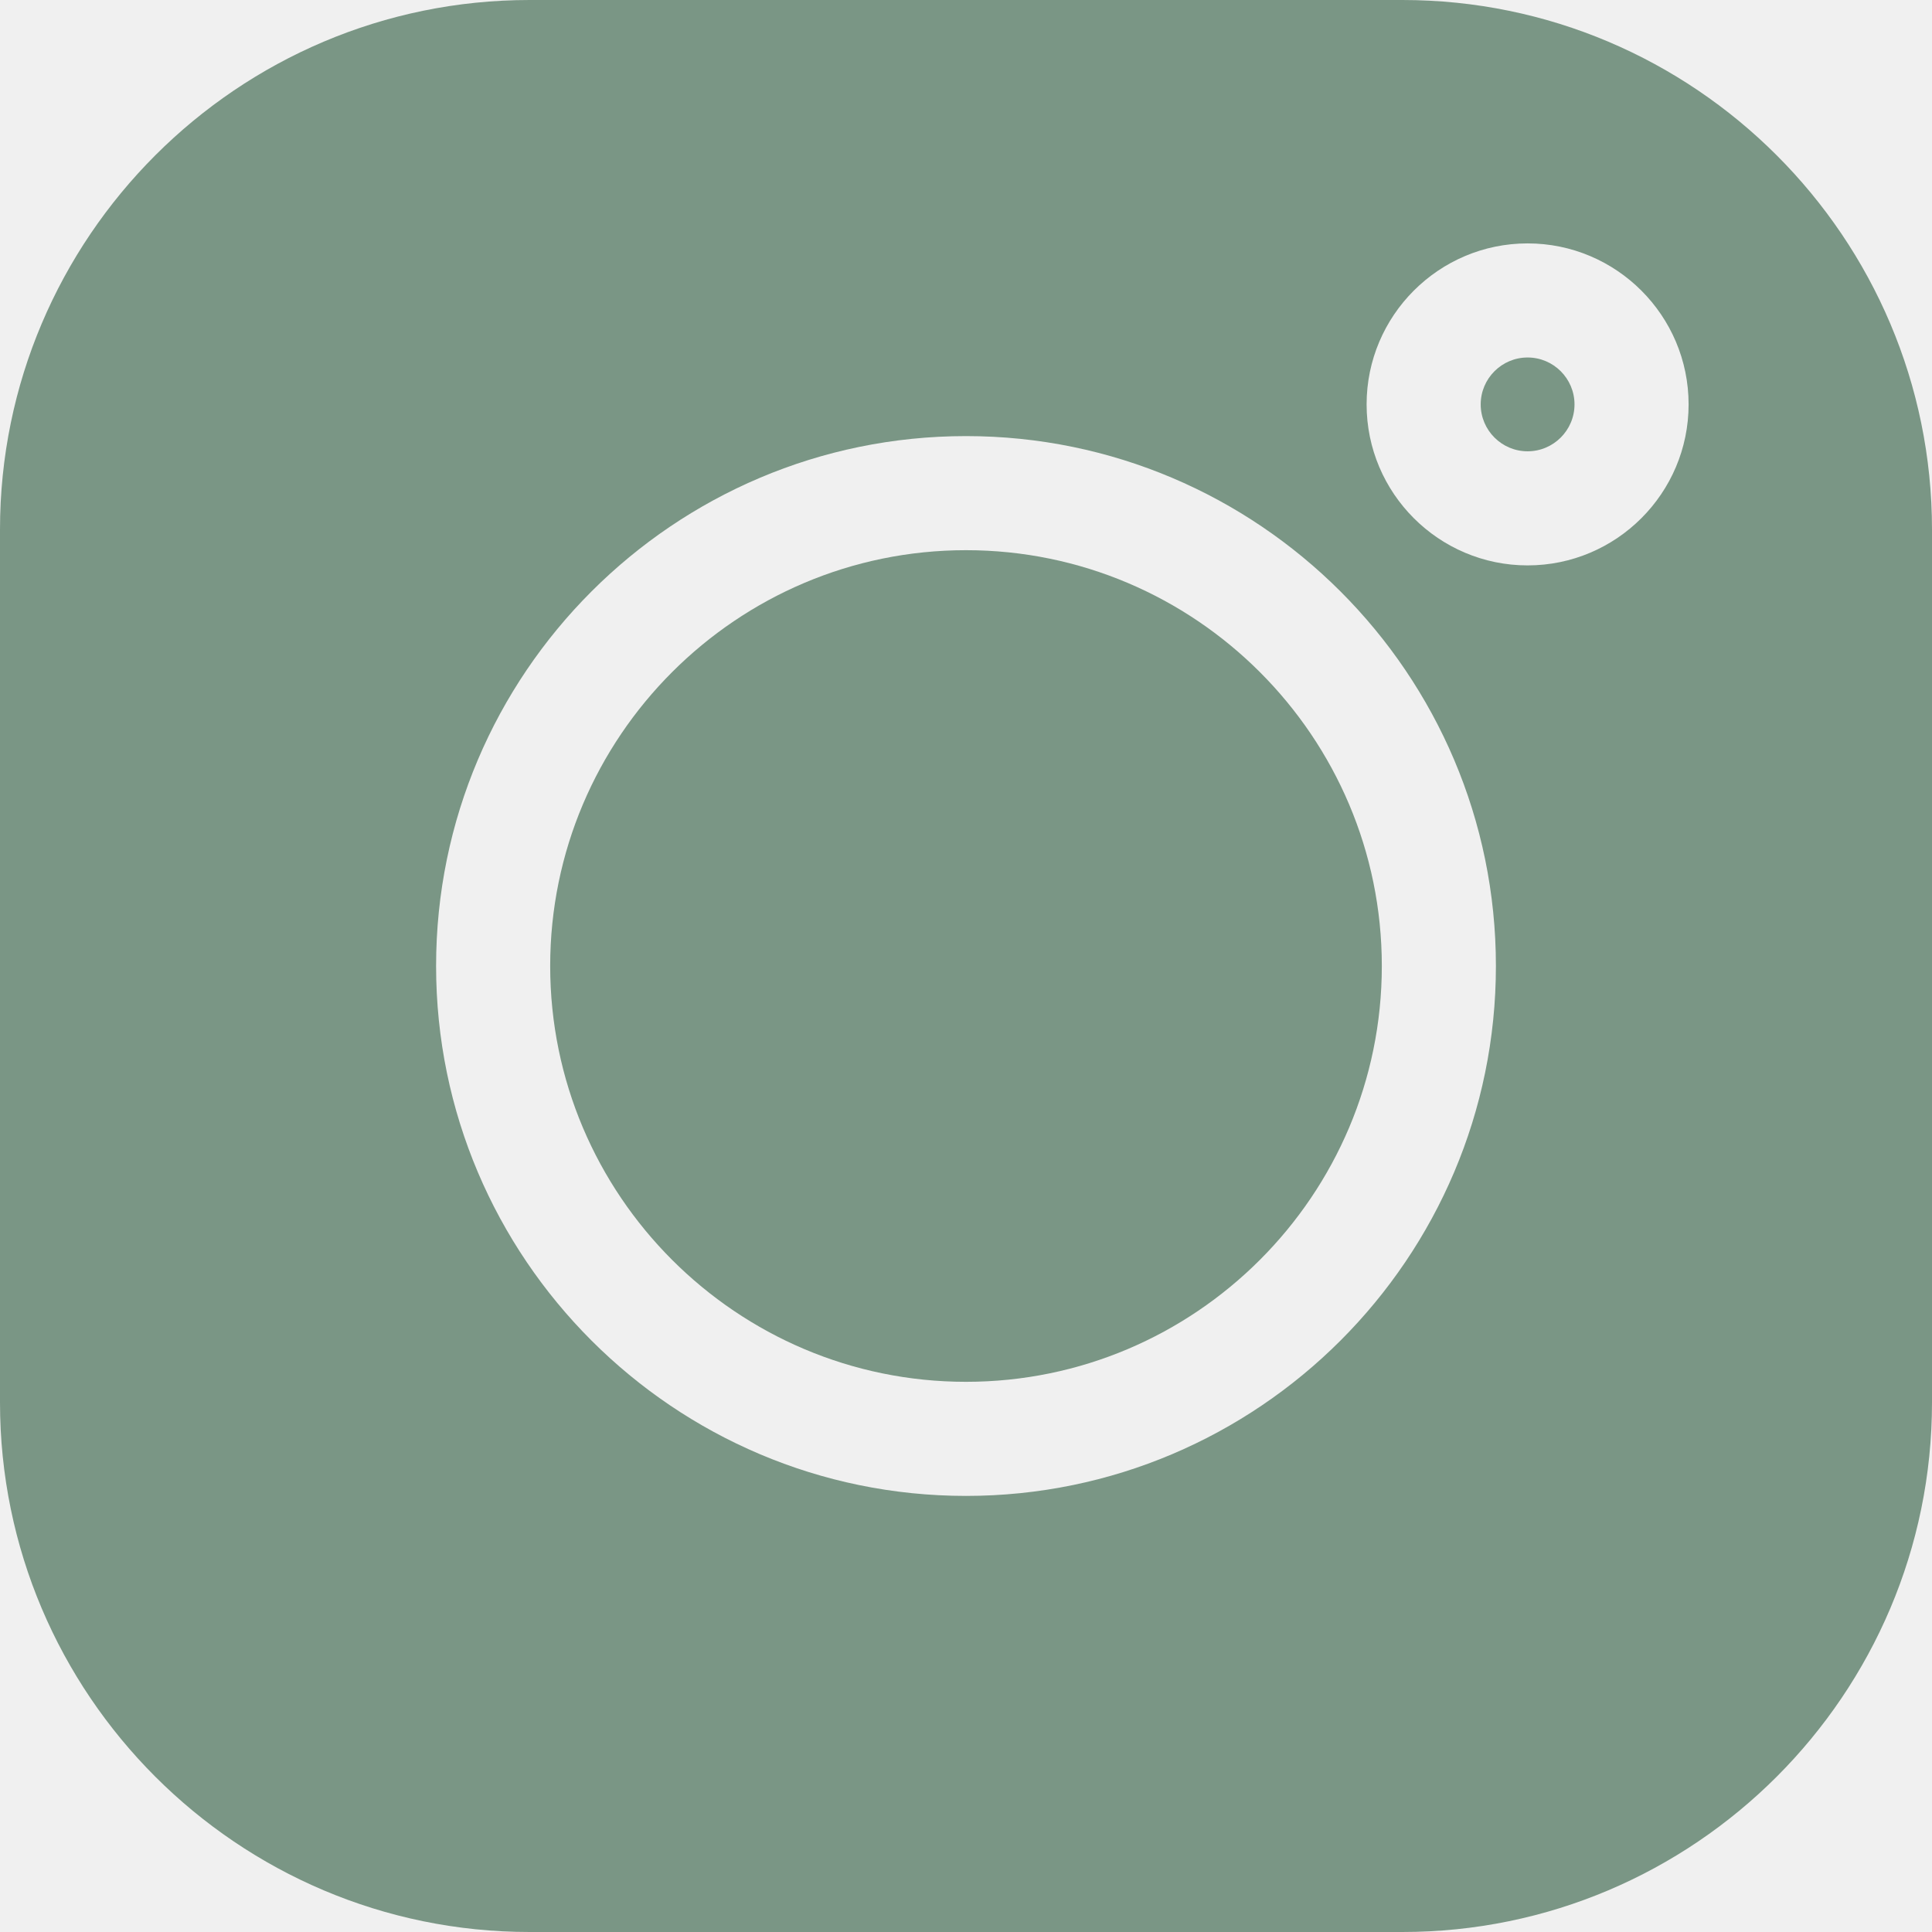
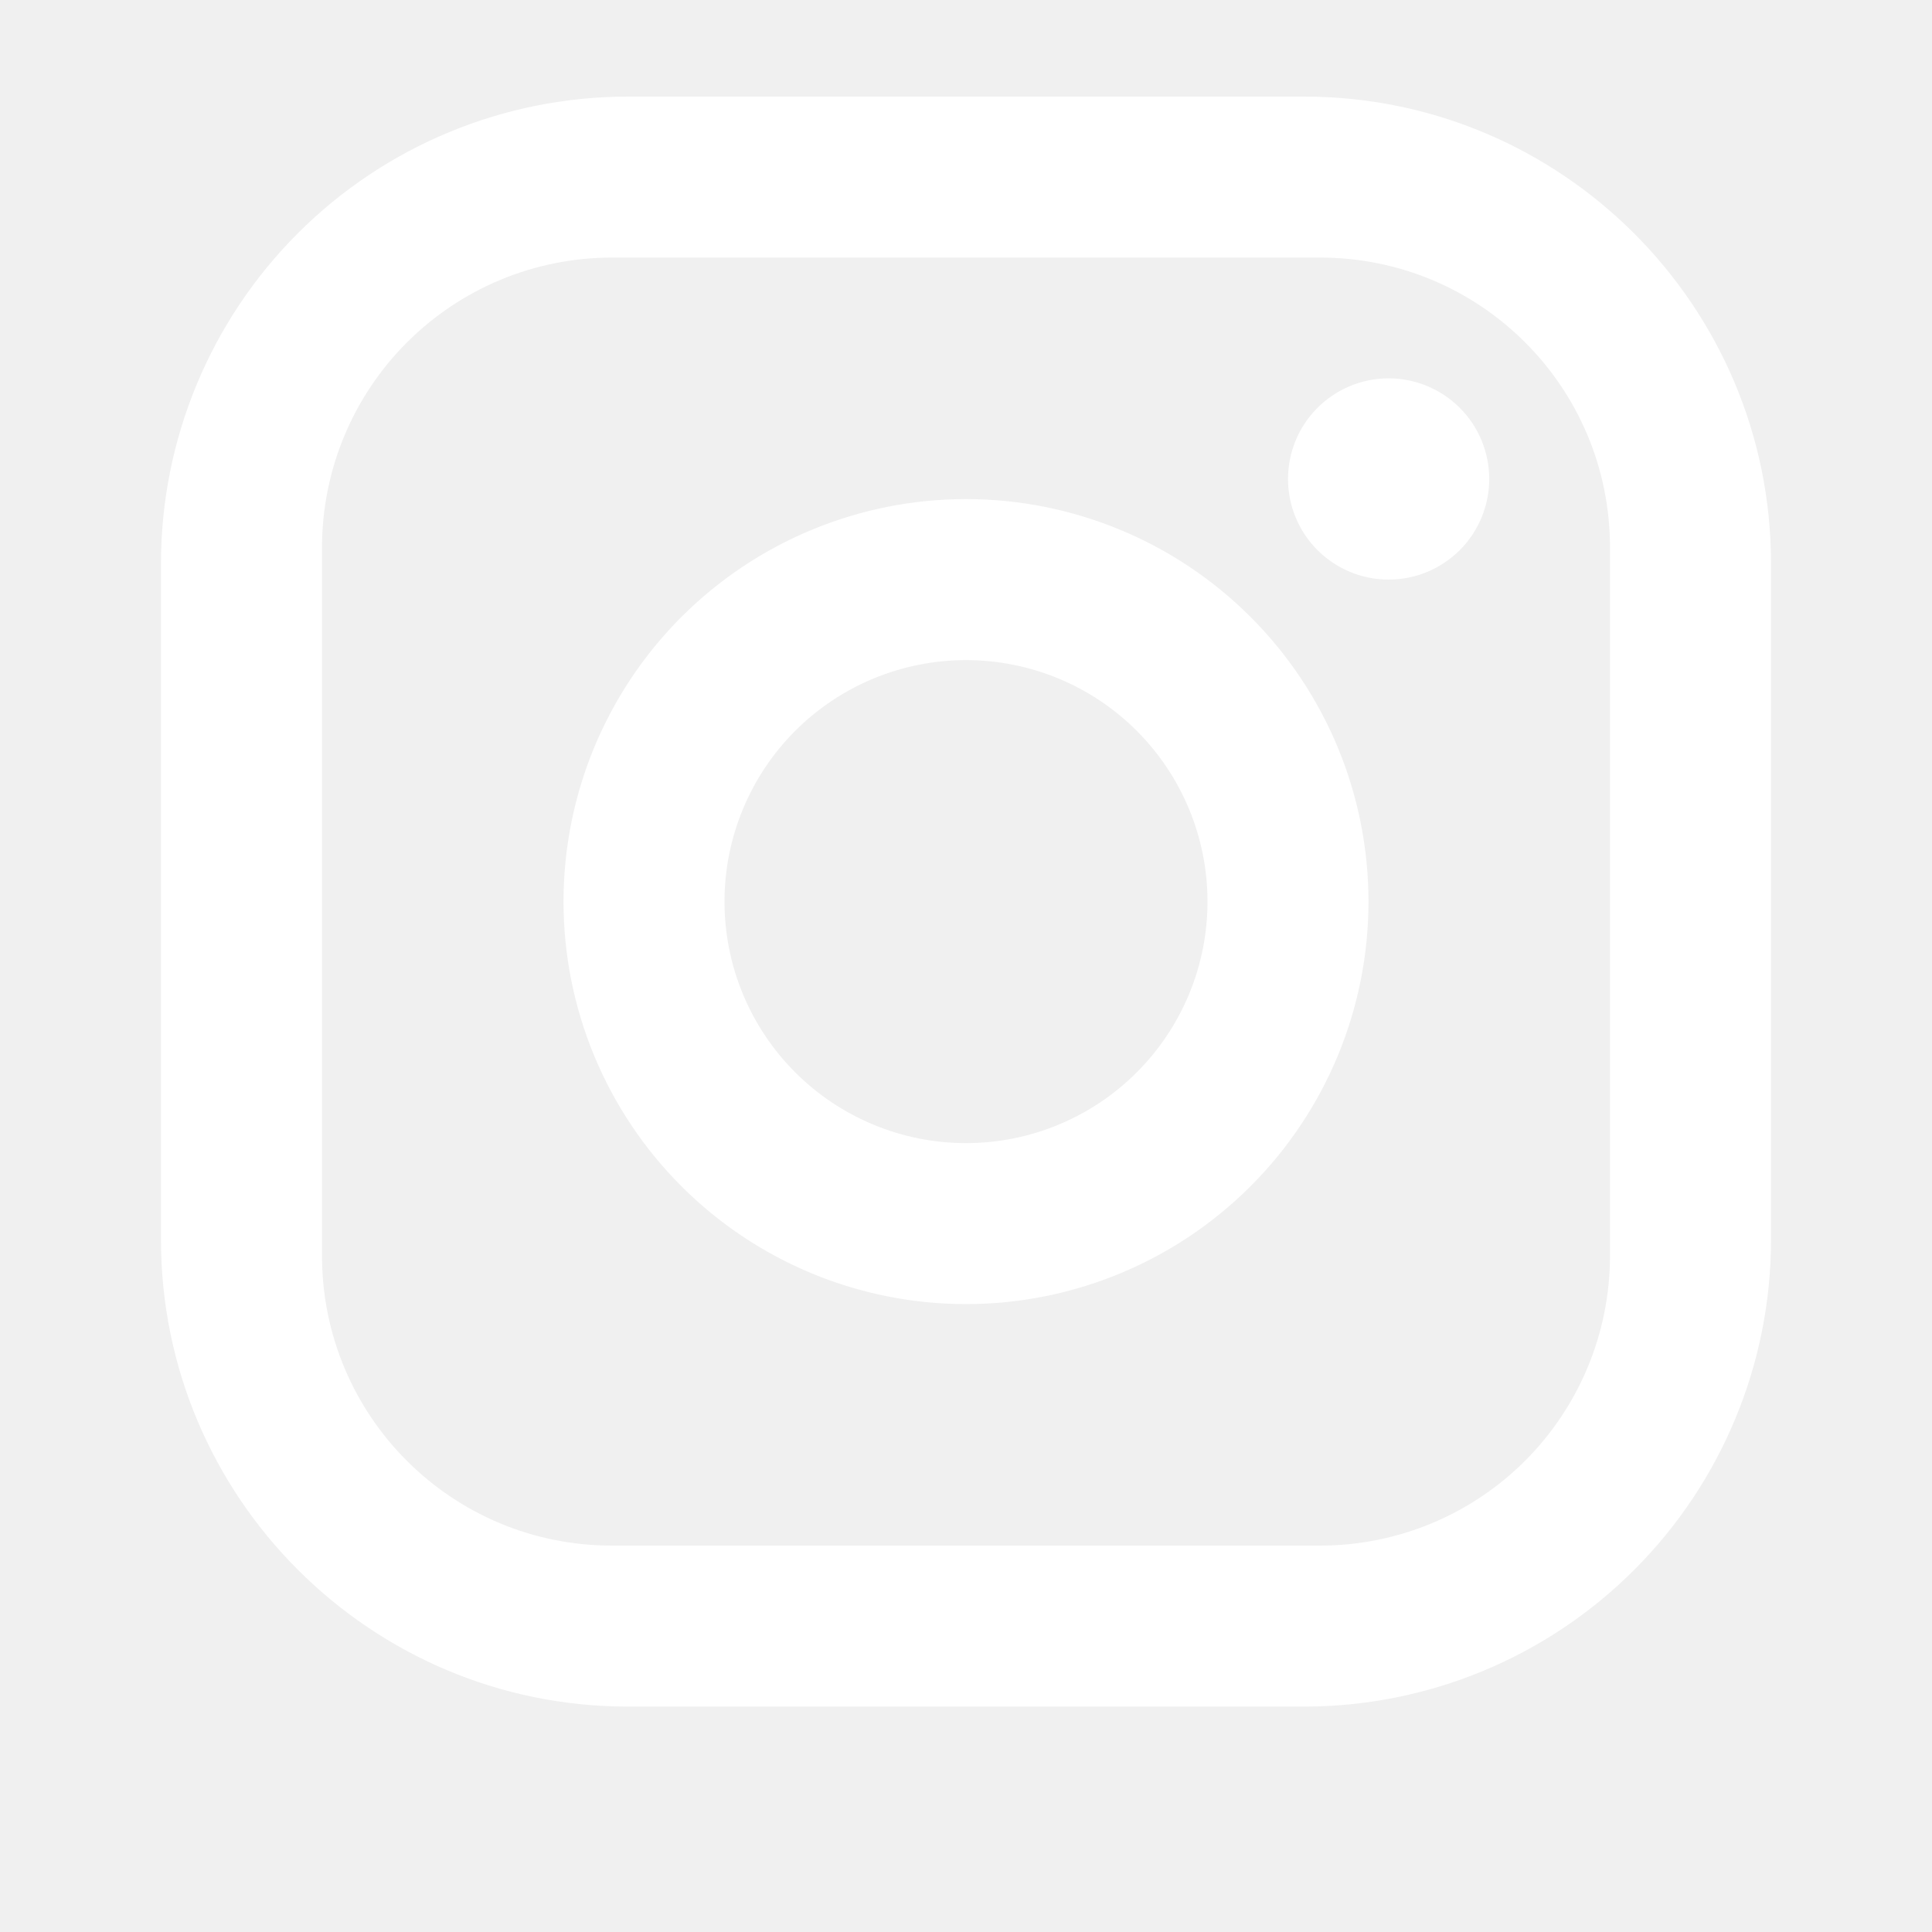
- <svg xmlns="http://www.w3.org/2000/svg" version="1.1" id="Capa_1" x="0px" y="0px" viewBox="0 0 512 512" style="enable-background:new 0 0 512 512;" xml:space="preserve" width="300" height="300">
-   <g transform="matrix(1,0,0,1,0,0)">
-     <g>
-       <g>
-         <path d="M404.831,94.739c-6.853,0-12.43,5.577-12.43,12.43s5.577,12.43,12.43,12.43c6.854,0,12.43-5.576,12.43-12.43    S411.685,94.739,404.831,94.739z" fill="#7a9685" fill-opacity="1" data-original-color="#000000ff" stroke="none" stroke-opacity="1" />
-       </g>
-     </g>
-     <g>
-       <g>
-         <path d="M256,145.804c-60.762,0-110.196,49.434-110.196,110.196c0,60.762,49.434,110.197,110.196,110.197    c60.763,0,110.197-49.434,110.197-110.196C366.197,195.239,316.763,145.804,256,145.804z" fill="#7a9685" fill-opacity="1" data-original-color="#000000ff" stroke="none" stroke-opacity="1" />
-       </g>
-     </g>
-     <g>
-       <g>
-         <path d="M371.643,0H140.357C62.964,0,0,62.964,0,140.358v231.285C0,449.037,62.964,512,140.357,512h231.286    C449.037,512,512,449.036,512,371.643V140.358C512,62.964,449.037,0,371.643,0z M256,396.432    c-77.435,0-140.431-62.997-140.431-140.432S178.566,115.57,256,115.57S396.432,178.566,396.432,256S333.434,396.432,256,396.432z     M404.831,149.836c-23.526,0-42.666-19.14-42.666-42.666c0-23.526,19.14-42.667,42.666-42.667    c23.526,0,42.666,19.14,42.666,42.666S428.357,149.836,404.831,149.836z" fill="#7a9685" fill-opacity="1" data-original-color="#000000ff" stroke="none" stroke-opacity="1" />
-       </g>
-     </g>
-     <g>
- </g>
-     <g>
- </g>
-     <g>
- </g>
-     <g>
- </g>
-     <g>
- </g>
-     <g>
- </g>
-     <g>
- </g>
-     <g>
- </g>
-     <g>
- </g>
-     <g>
- </g>
-     <g>
- </g>
-     <g>
- </g>
-     <g>
- </g>
-     <g>
- </g>
-     <g>
- </g>
-   </g>
+ <svg xmlns="http://www.w3.org/2000/svg" width="40" height="40" viewBox="0 0 40 40" fill="none">
+   <path d="M13 2H27C32.333 2 36.667 6.333 36.667 11.667V25.667C36.667 28.23 35.648 30.689 33.835 32.502C32.023 34.315 29.564 35.333 27 35.333H13C7.667 35.333 3.333 31 3.333 25.667V11.667C3.333 9.103 4.352 6.644 6.165 4.831C7.977 3.018 10.436 2 13 2ZM12.667 5.333C11.075 5.333 9.549 5.965 8.424 7.091C7.299 8.216 6.667 9.742 6.667 11.333V26C6.667 29.317 9.35 32 12.667 32H27.333C28.925 32 30.451 31.368 31.576 30.243C32.701 29.117 33.333 27.591 33.333 26V11.333C33.333 8.017 30.65 5.333 27.333 5.333H12.667ZM28.75 7.833C29.302 7.833 29.832 8.053 30.223 8.444C30.614 8.834 30.833 9.364 30.833 9.917C30.833 10.469 30.614 10.999 30.223 11.39C29.832 11.78 29.302 12 28.75 12C28.197 12 27.668 11.78 27.277 11.39C26.886 10.999 26.667 10.469 26.667 9.917C26.667 9.364 26.886 8.834 27.277 8.444C27.668 8.053 28.197 7.833 28.75 7.833ZM20 10.333C22.21 10.333 24.33 11.211 25.892 12.774C27.455 14.337 28.333 16.456 28.333 18.667C28.333 20.877 27.455 22.996 25.892 24.559C24.33 26.122 22.21 27 20 27C17.79 27 15.67 26.122 14.107 24.559C12.545 22.996 11.667 20.877 11.667 18.667C11.667 16.456 12.545 14.337 14.107 12.774C15.67 11.211 17.79 10.333 20 10.333ZM20 13.667C18.674 13.667 17.402 14.193 16.464 15.131C15.527 16.069 15 17.341 15 18.667C15 19.993 15.527 21.265 16.464 22.202C17.402 23.14 18.674 23.667 20 23.667C21.326 23.667 22.598 23.14 23.535 22.202C24.473 21.265 25 19.993 25 18.667C25 17.341 24.473 16.069 23.535 15.131C22.598 14.193 21.326 13.667 20 13.667Z" fill="white" />
</svg>
